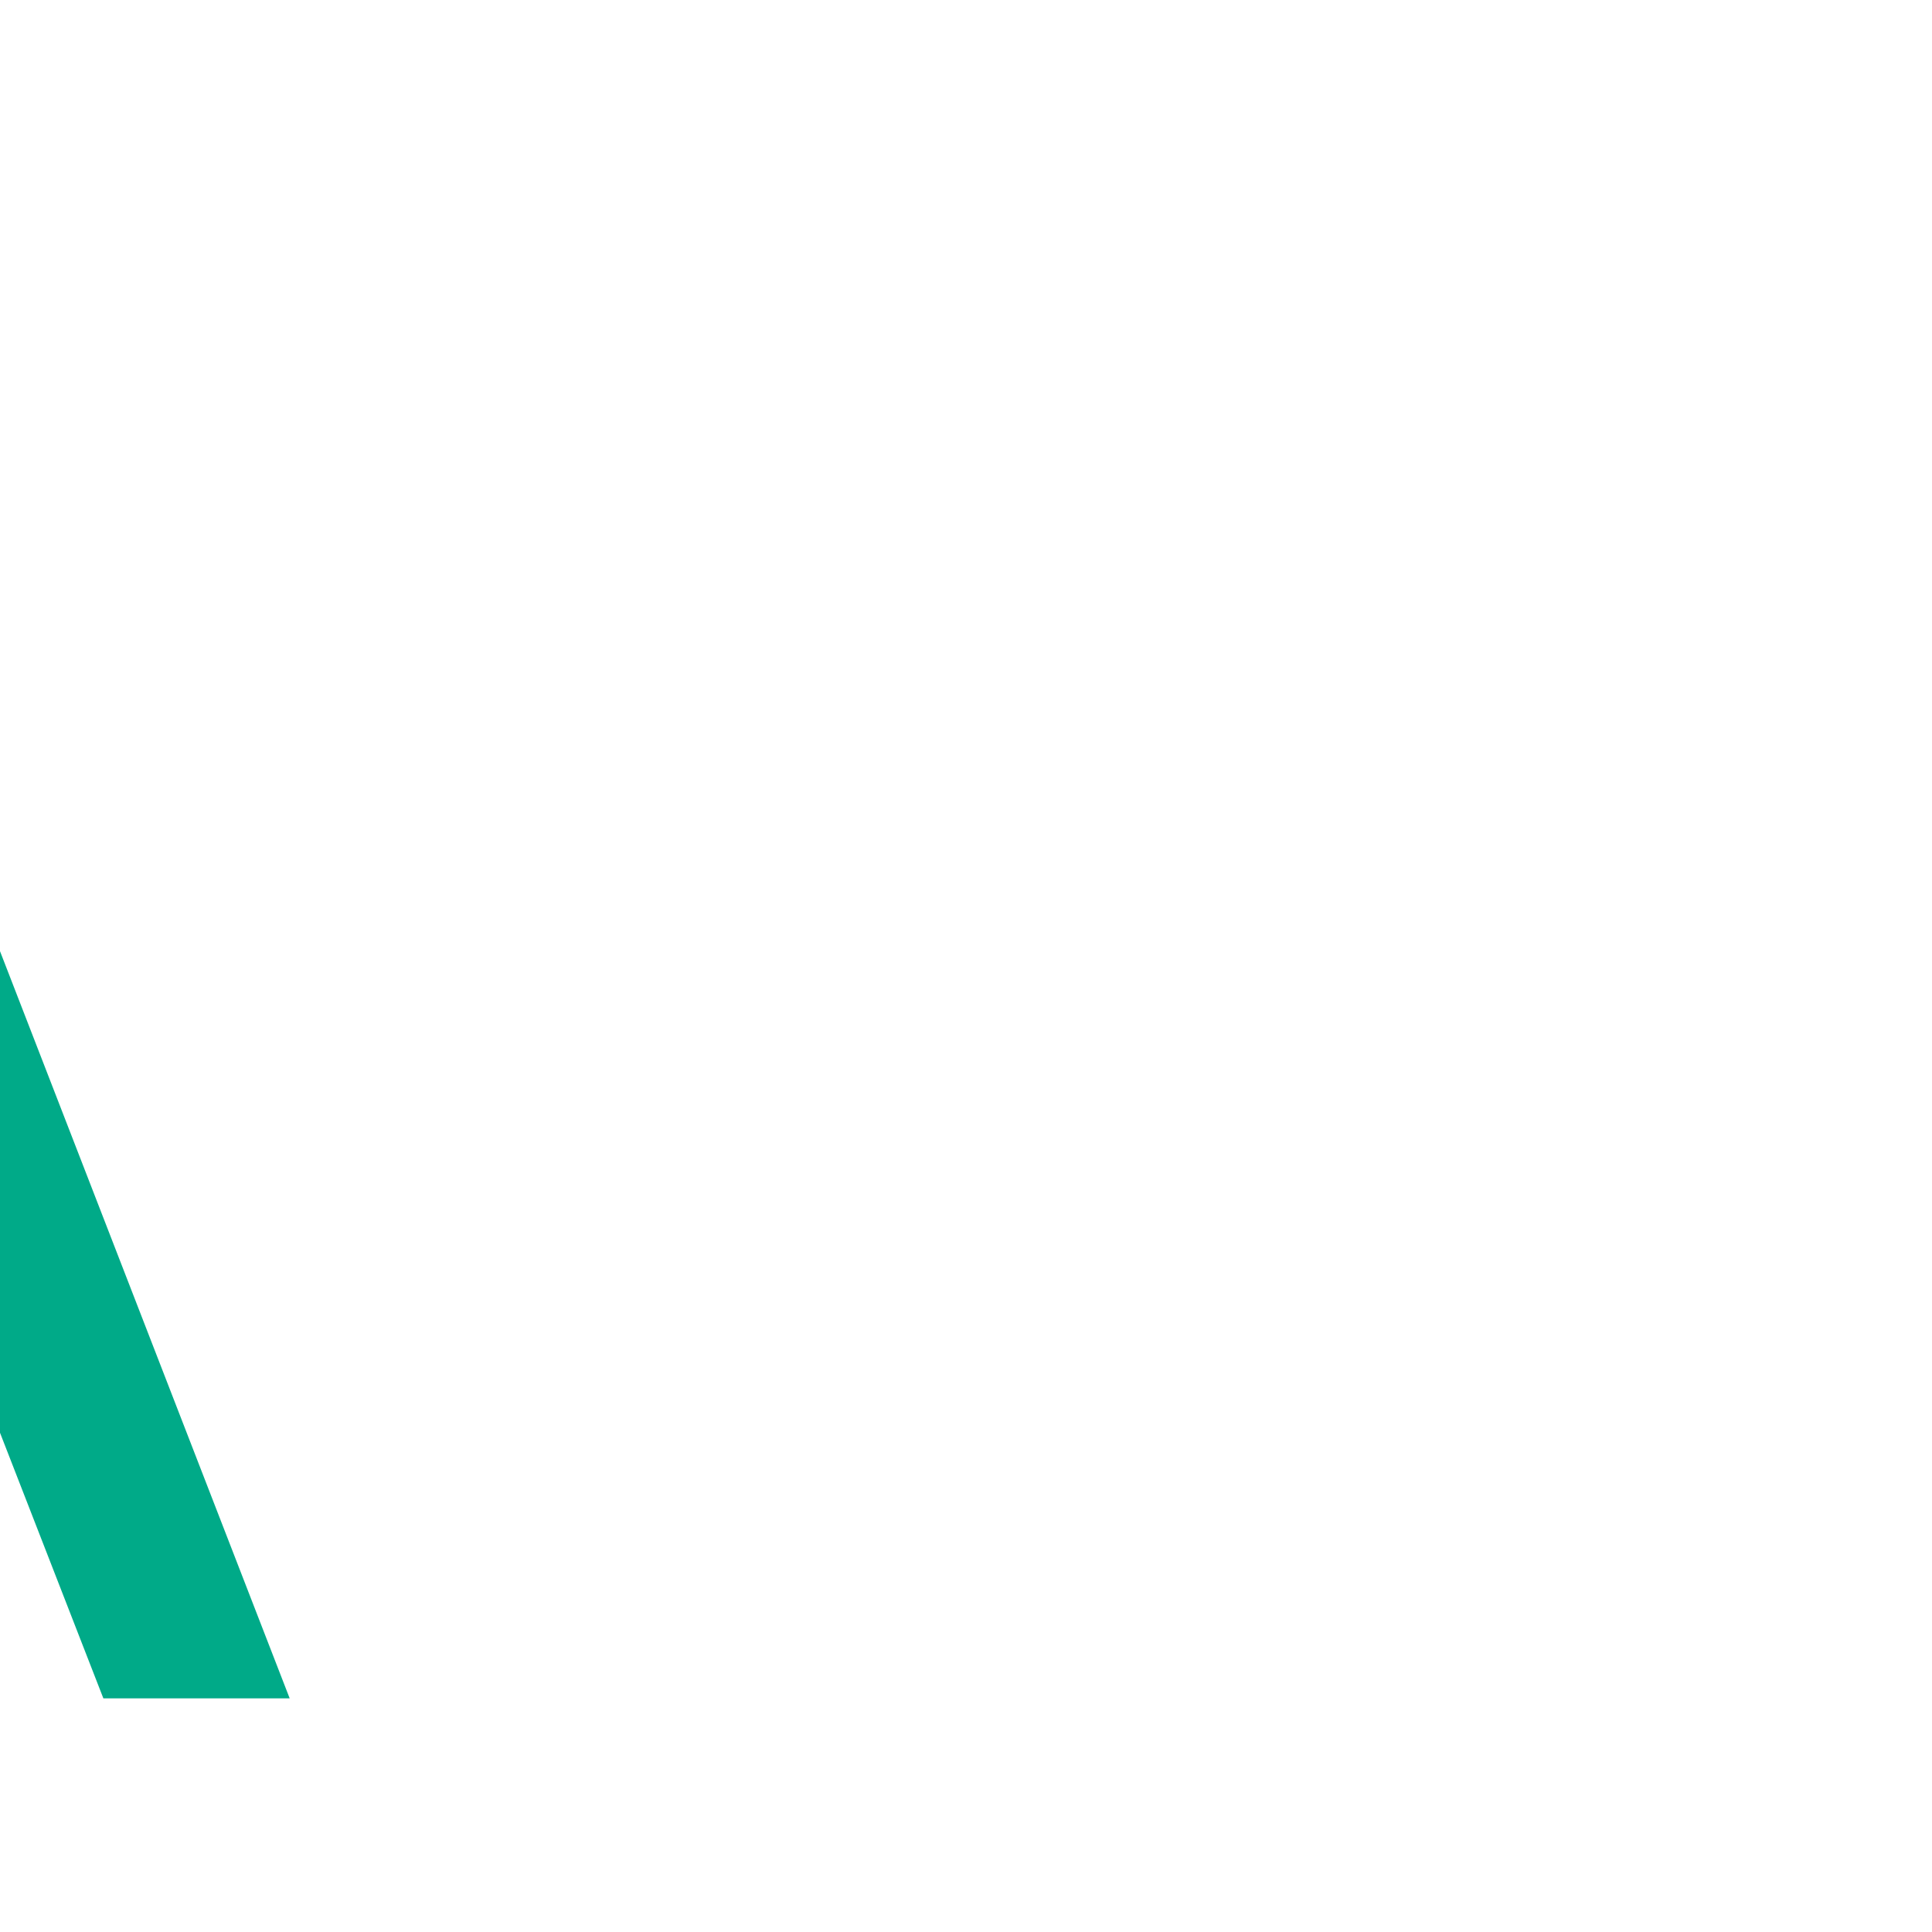
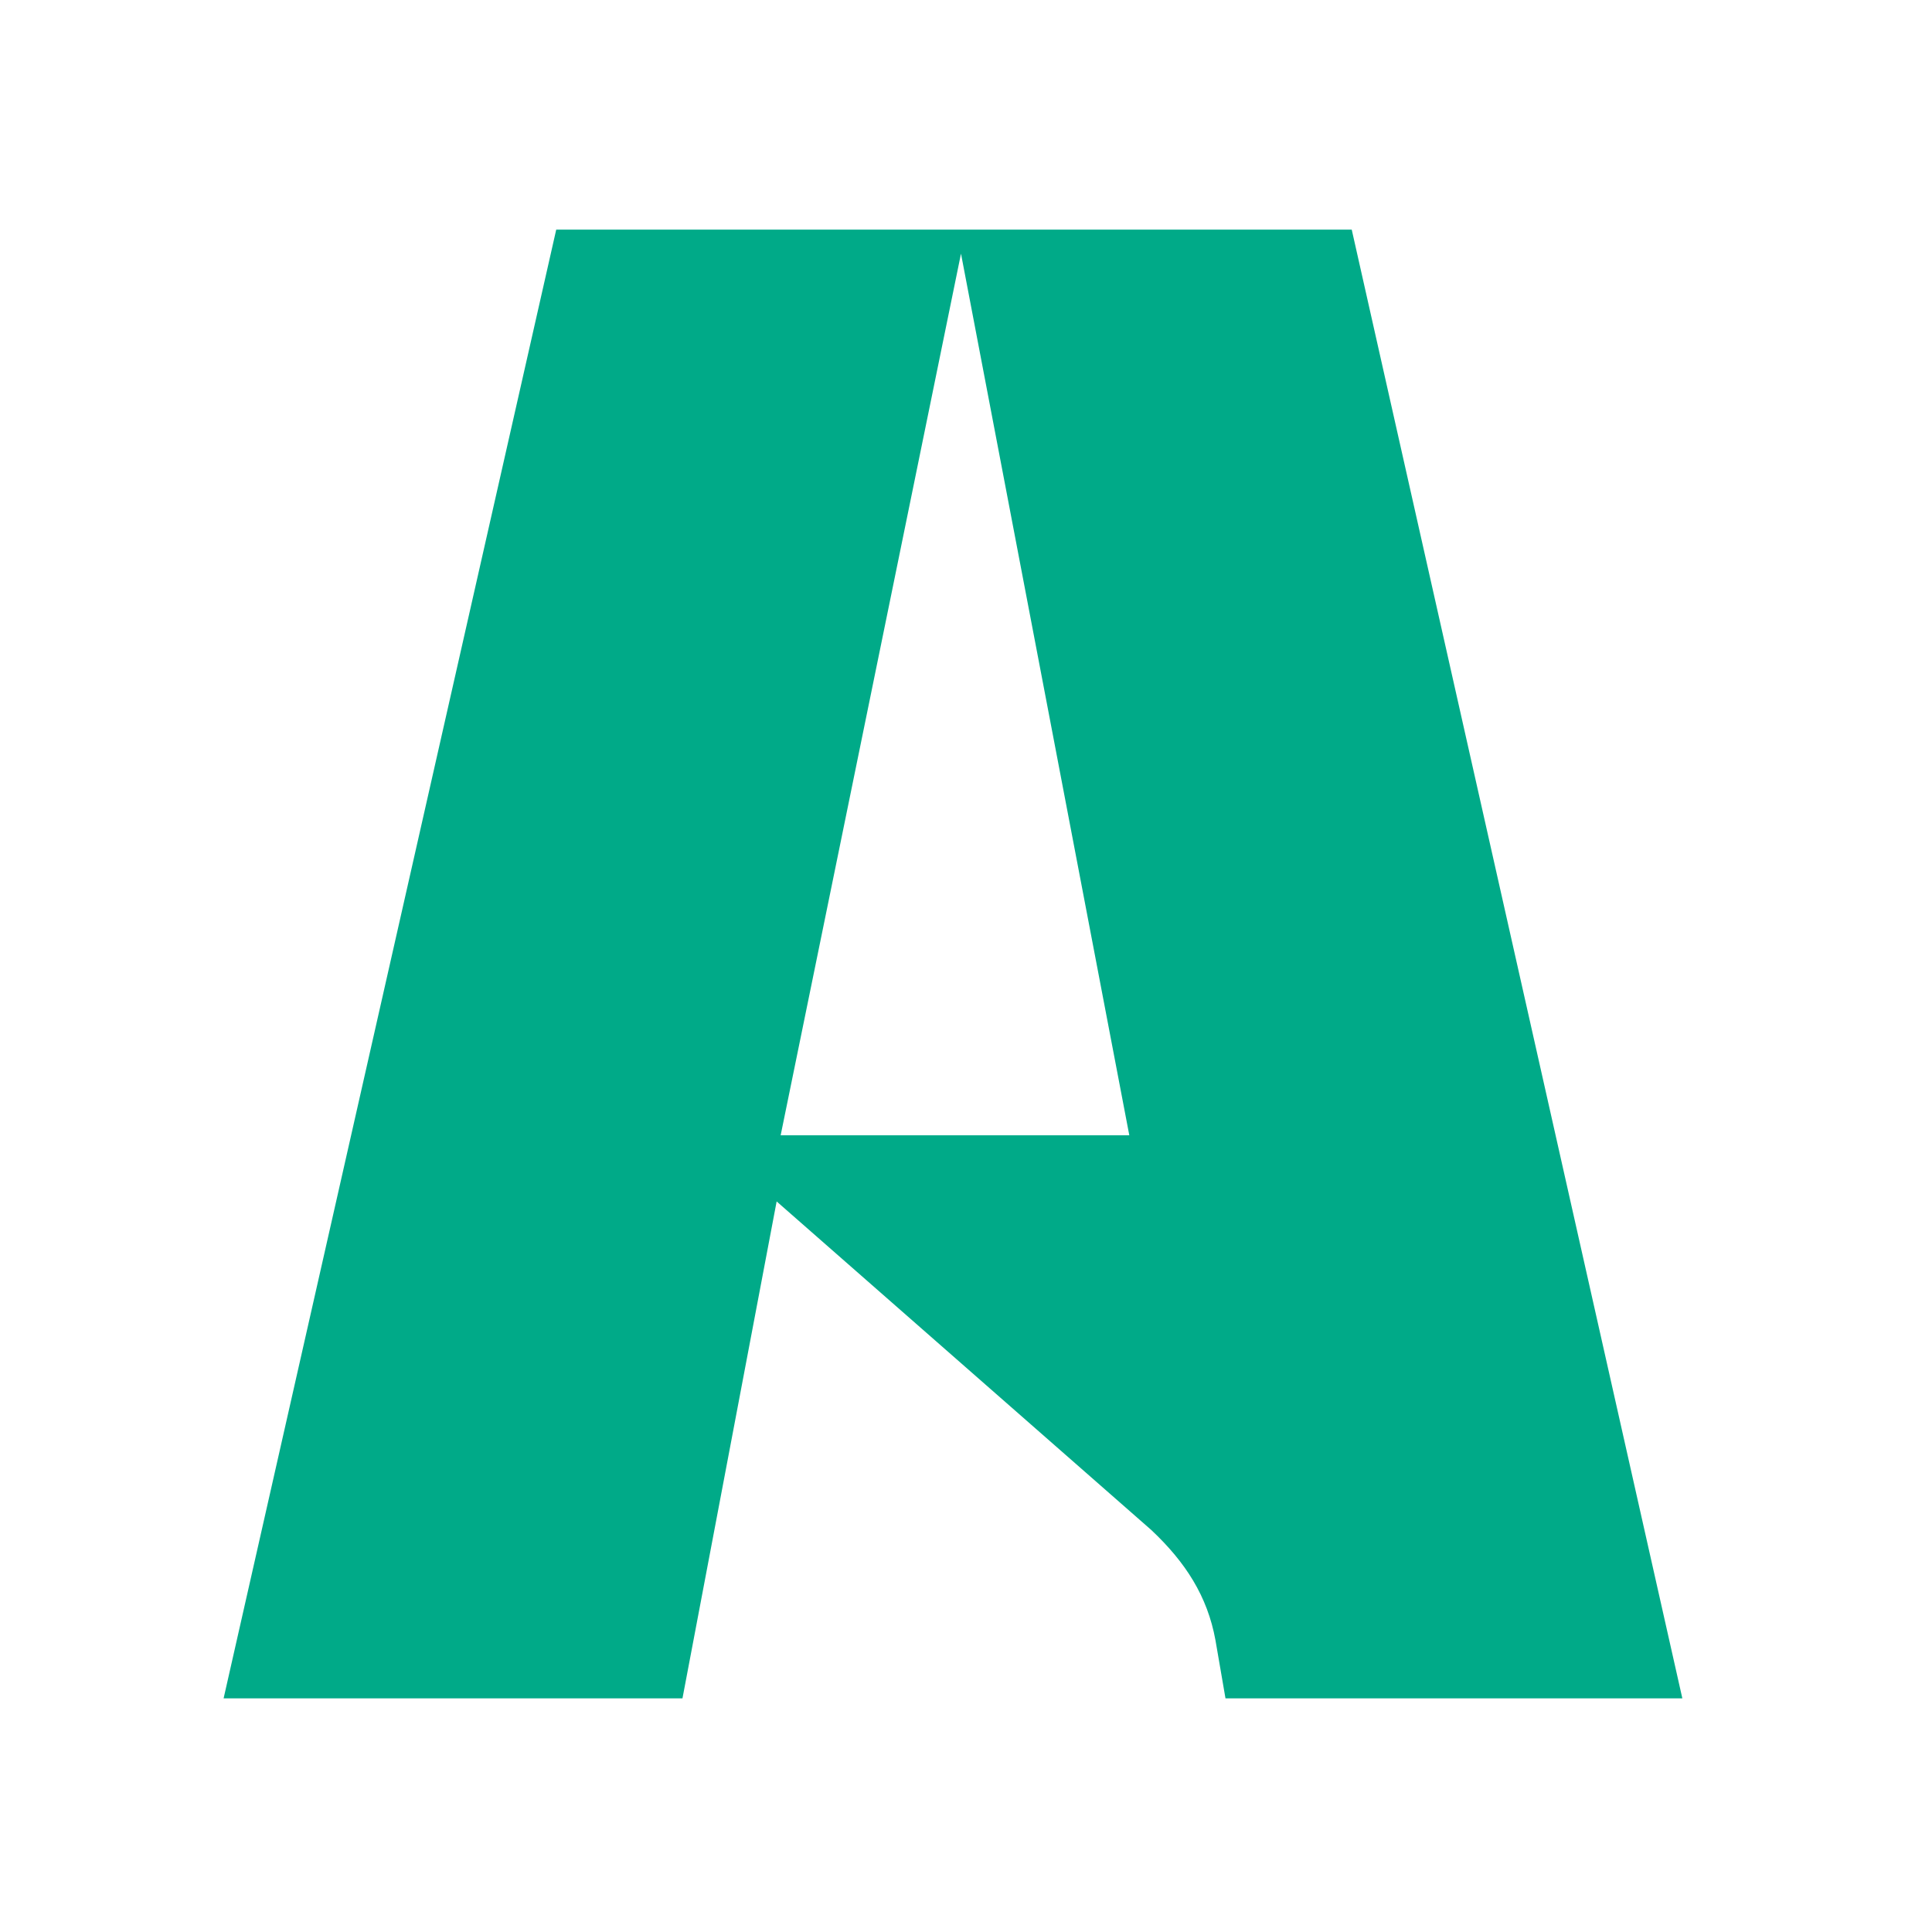
<svg xmlns="http://www.w3.org/2000/svg" width="512" height="512" viewBox="0 0 512 512" version="1.1" id="svg1">
  <defs id="defs1">
    <rect x="75.763" y="39.078" width="332.561" height="389.184" id="rect1" />
    <style type="text/css" id="current-color-scheme"> .ColorScheme-Text { color:#232629; } </style>
  </defs>
  <g id="layer1">
-     <text xml:space="preserve" style="font-style:normal;font-variant:normal;font-weight:normal;font-stretch:normal;font-size:531.02px;line-height:1;font-family:Anklepants;-inkscape-font-specification:Anklepants;text-align:center;writing-mode:lr-tb;direction:ltr;text-anchor:middle;fill:#00aa88;fill-opacity:1;stroke:none;stroke-width:3.5;stroke-dasharray:none;stroke-opacity:1;paint-order:stroke fill markers" x="252.814" y="450.088" id="text1">
-       <tspan id="tspan1" x="252.814" y="450.088" style="stroke-width:3.5;fill:#00aa88;stroke-dasharray:none;stroke:none;fill-opacity:1">A</tspan>
-     </text>
+     <path d="M 445.84,450.088 358.222,60.85 H 147.407 L 59.257,450.088 H 180.861 l 24.958,-131.693 99.301,87.087 c 9.027,8.496 14.869,17.524 16.993,29.206 l 2.655,15.4 z M 299.278,300.871 h -92.397 l 47.792,-233.649 z" id="text1" style="font-size:531.02px;line-height:1;font-family:Anklepants;-inkscape-font-specification:Anklepants;text-align:center;text-anchor:middle;fill:#00aa88;stroke-width:3.5;paint-order:stroke fill markers" aria-label="A" />
  </g>
</svg>
